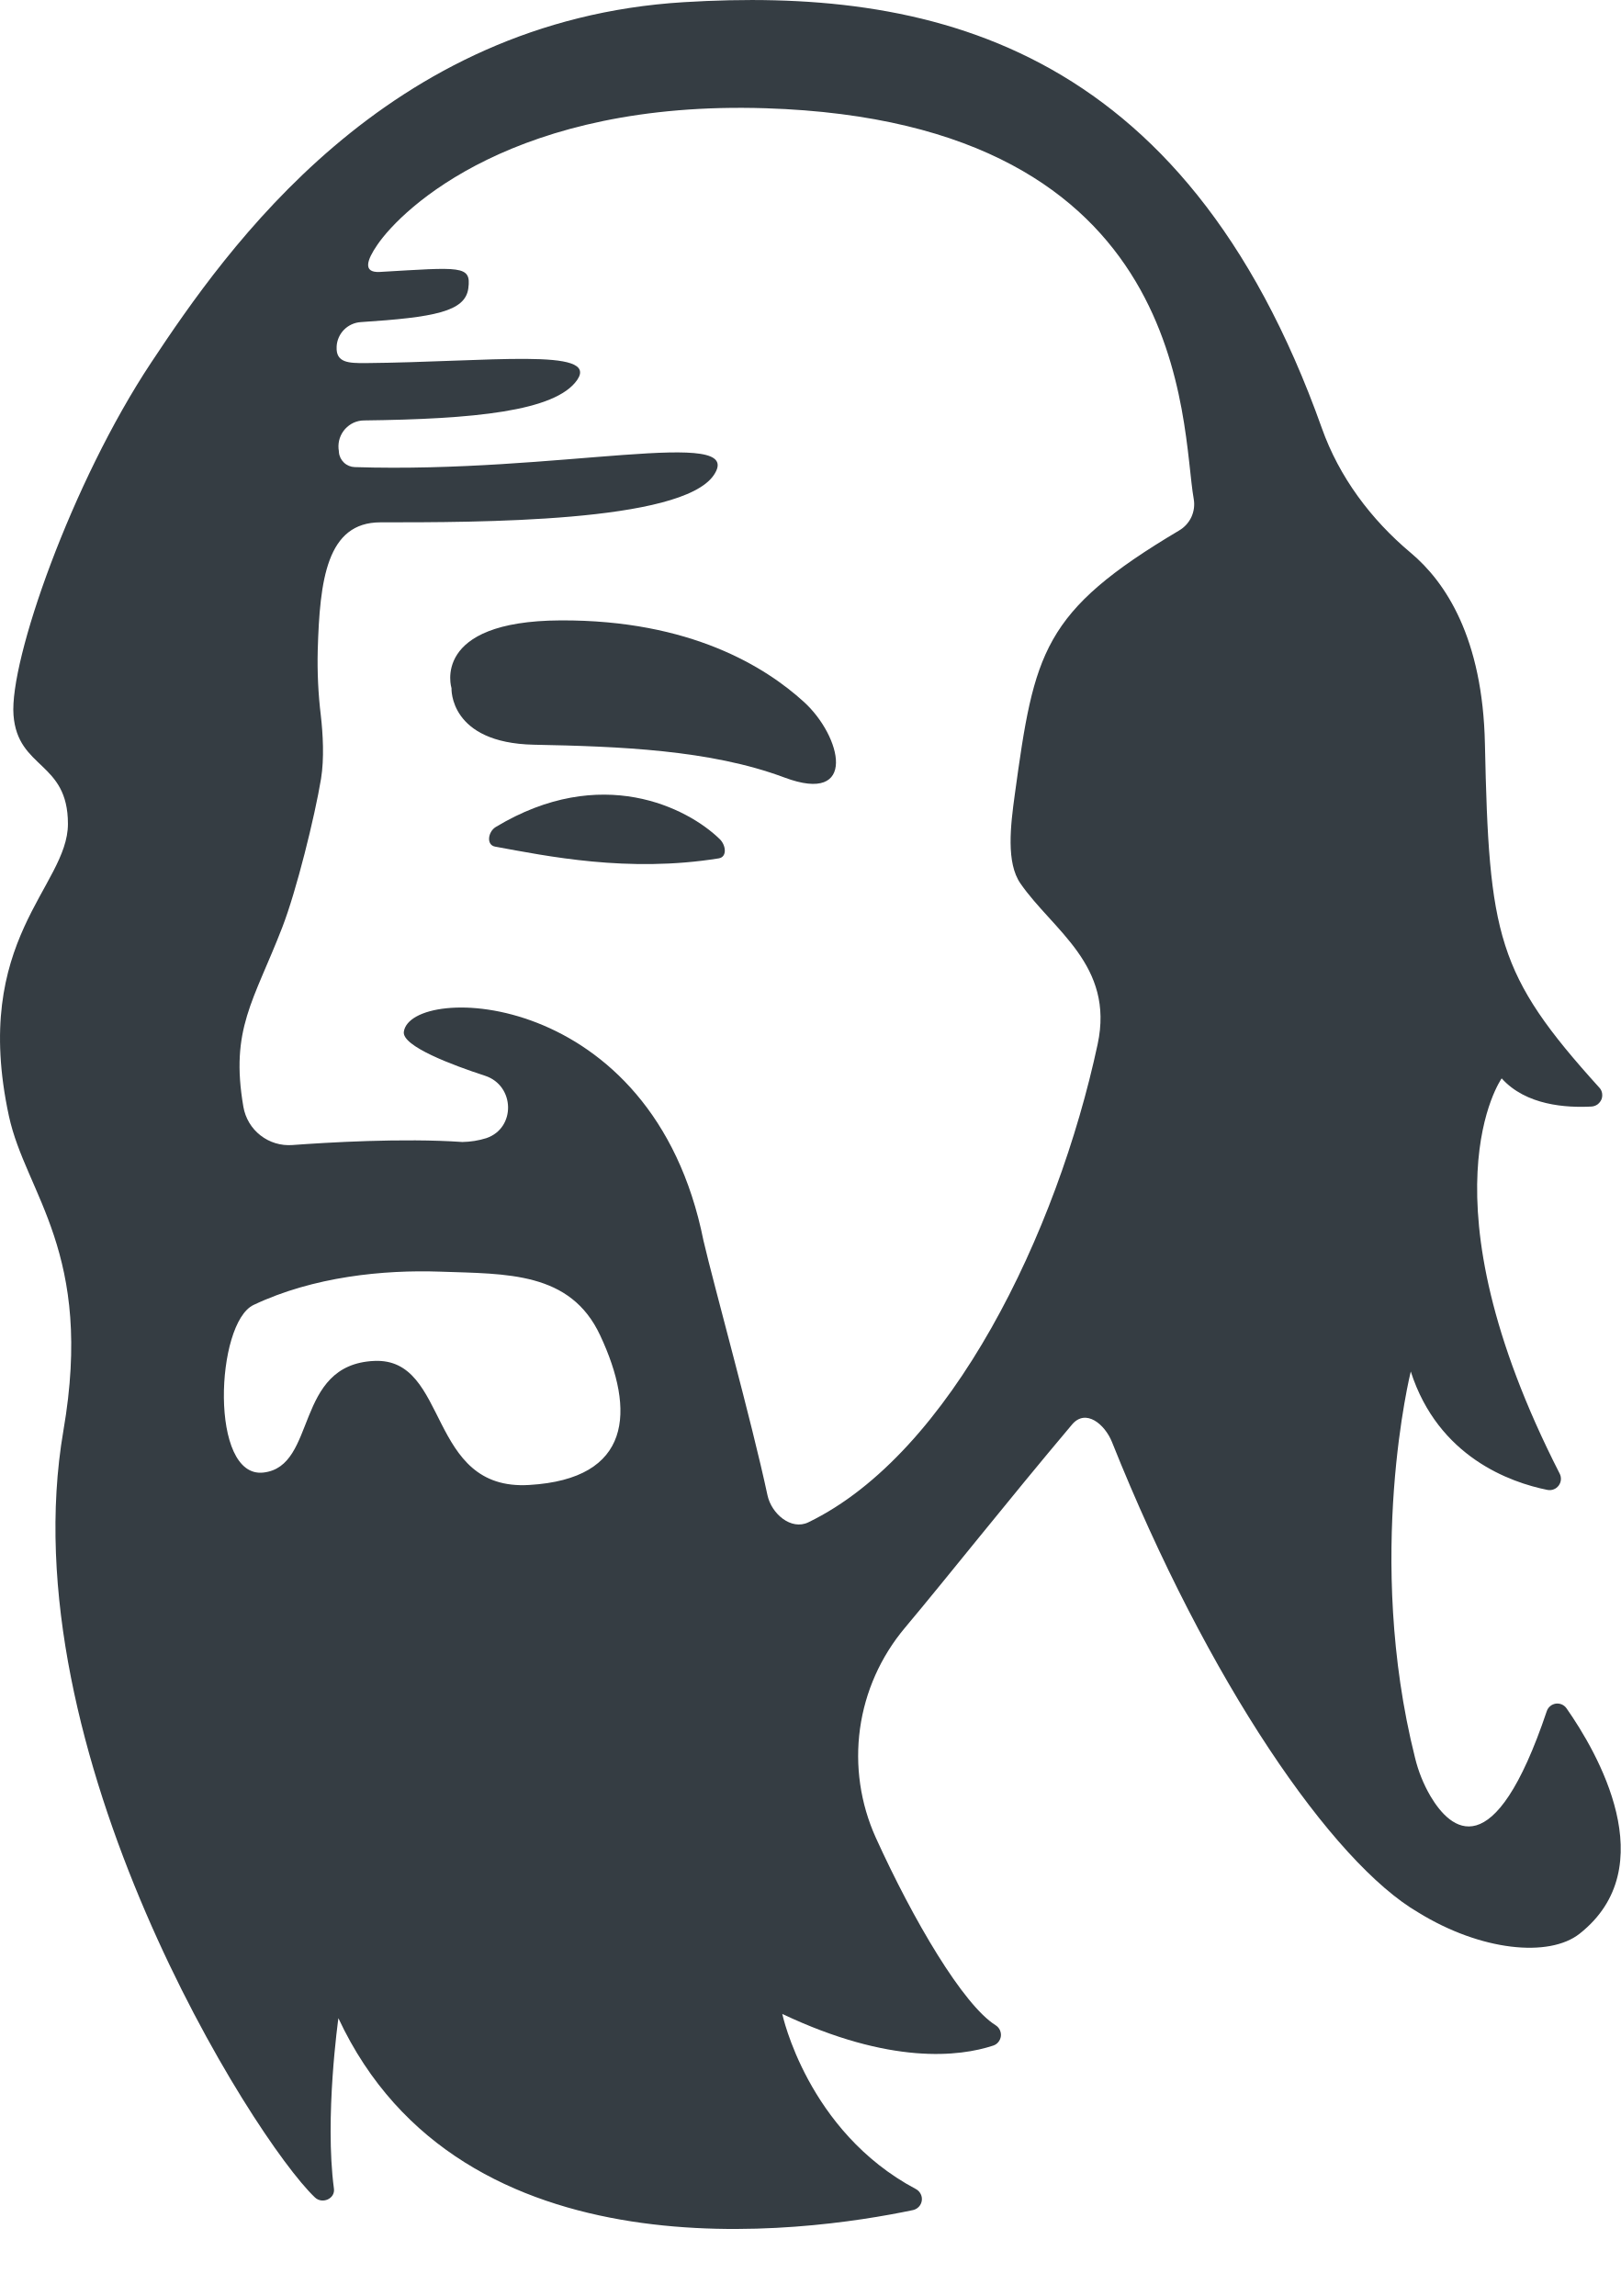
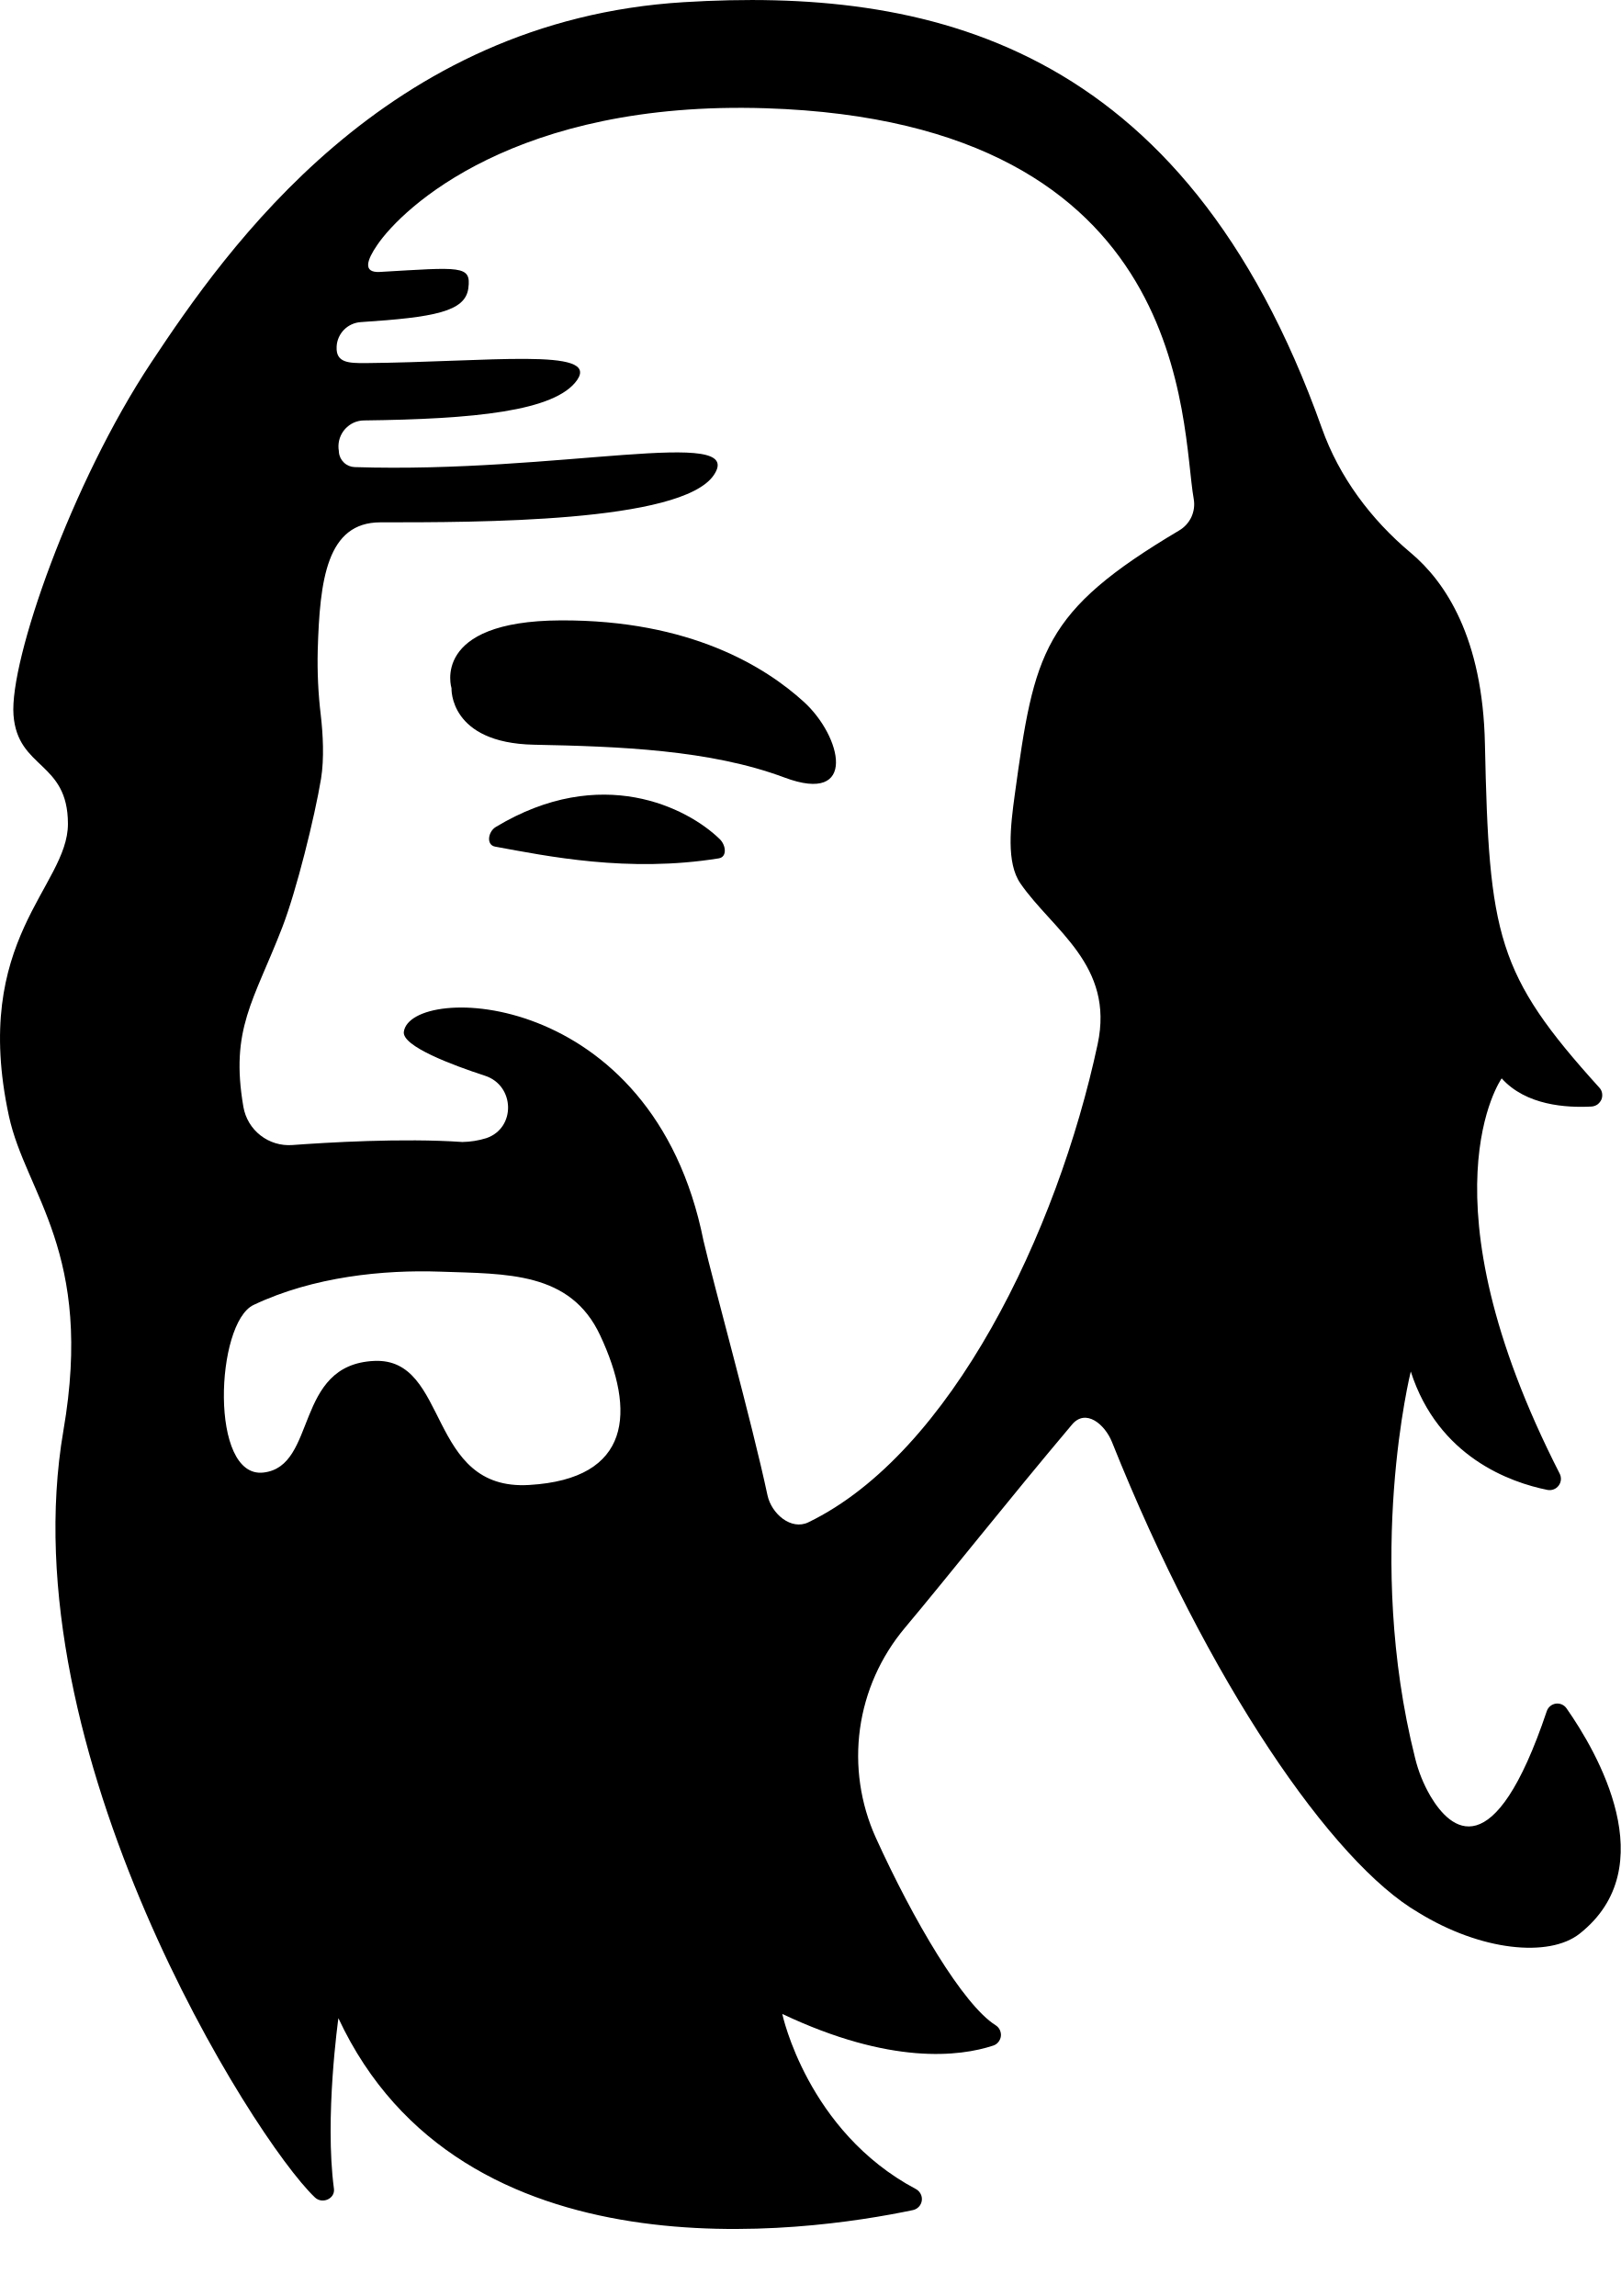
<svg xmlns="http://www.w3.org/2000/svg" width="24" height="34" viewBox="0 0 24 34" fill="none">
-   <path d="M11.902 10.392C11.341 9.882 10.229 9.178 8.3 9.187C6.37 9.196 6.686 10.191 6.686 10.191C6.686 10.191 6.646 11.002 7.906 11.028C9.167 11.053 10.518 11.103 11.614 11.513C12.71 11.924 12.463 10.901 11.902 10.392Z" fill="#071018" fill-opacity="0.81" />
-   <path d="M7.342 12.246C7.226 12.316 7.197 12.512 7.331 12.537C8.093 12.676 9.298 12.928 10.643 12.711C10.77 12.691 10.751 12.517 10.659 12.427C10.182 11.961 8.901 11.306 7.342 12.246Z" fill="#071018" fill-opacity="0.81" />
-   <path d="M23.197 25.297C23.179 25.272 23.155 25.252 23.127 25.24C23.099 25.228 23.068 25.224 23.038 25.228C23.008 25.233 22.979 25.245 22.956 25.265C22.932 25.284 22.915 25.31 22.905 25.339C22.121 27.67 21.479 27.099 21.182 26.597C21.079 26.42 21.002 26.229 20.954 26.03C20.206 23.052 20.891 20.31 20.891 20.31C21.298 21.577 22.367 21.953 22.914 22.063C22.945 22.069 22.977 22.067 23.007 22.055C23.037 22.044 23.062 22.024 23.081 21.999C23.1 21.973 23.112 21.943 23.114 21.911C23.116 21.88 23.11 21.848 23.095 21.82C20.998 17.711 22.237 15.969 22.237 15.969C22.598 16.37 23.193 16.406 23.568 16.386C23.599 16.384 23.63 16.373 23.656 16.355C23.681 16.336 23.701 16.311 23.714 16.282C23.726 16.253 23.729 16.221 23.724 16.189C23.719 16.158 23.705 16.129 23.683 16.106C22.164 14.428 22.049 13.859 21.989 11.018C21.957 9.444 21.404 8.616 20.889 8.185C20.301 7.692 19.831 7.064 19.574 6.34C17.524 0.577 13.688 -0.184 10.129 0.032C5.71 0.3 3.357 3.681 2.24 5.367C1.058 7.148 0.138 9.783 0.2 10.589C0.262 11.395 1.006 11.269 1.006 12.2C1.006 13.132 -0.434 13.907 0.132 16.527C0.382 17.682 1.394 18.547 0.939 21.184C0.125 25.923 3.757 31.681 4.663 32.54C4.772 32.644 4.965 32.56 4.945 32.411C4.804 31.353 5.011 29.886 5.011 29.886C6.831 33.786 11.923 33.063 13.518 32.728C13.552 32.721 13.582 32.704 13.606 32.679C13.63 32.654 13.645 32.622 13.65 32.588C13.655 32.553 13.649 32.519 13.633 32.488C13.617 32.457 13.592 32.432 13.562 32.416C11.952 31.561 11.584 29.823 11.584 29.823C13.186 30.582 14.213 30.455 14.707 30.292C14.738 30.282 14.764 30.264 14.784 30.239C14.804 30.214 14.817 30.185 14.821 30.153C14.825 30.122 14.819 30.09 14.806 30.061C14.792 30.032 14.771 30.008 14.744 29.991C14.261 29.688 13.525 28.437 12.969 27.213C12.741 26.708 12.659 26.149 12.735 25.599C12.811 25.05 13.041 24.534 13.397 24.109C14.049 23.332 14.903 22.248 15.874 21.096C16.077 20.853 16.36 21.09 16.466 21.353C17.885 24.905 19.731 27.583 21.003 28.321C21.926 28.89 22.937 28.993 23.391 28.635C24.643 27.647 23.65 25.944 23.197 25.297ZM7.836 21.99C6.314 22.082 6.66 20.104 5.543 20.153C4.345 20.206 4.704 21.715 3.901 21.806C3.098 21.898 3.191 19.591 3.755 19.324C4.643 18.903 5.683 18.802 6.516 18.831C7.503 18.866 8.446 18.827 8.888 19.776C9.412 20.895 9.357 21.901 7.836 21.99ZM17.46 7.856C15.436 9.059 15.317 9.653 15.027 11.767C14.963 12.232 14.898 12.776 15.111 13.083C15.591 13.777 16.505 14.291 16.254 15.463C15.657 18.252 14.082 21.521 11.97 22.543C11.715 22.666 11.424 22.417 11.365 22.142C11.129 21.036 10.569 19.027 10.417 18.371C9.665 14.613 6.08 14.561 5.98 15.279C5.95 15.493 6.706 15.775 7.185 15.931C7.626 16.077 7.641 16.705 7.202 16.854C7.087 16.89 6.968 16.909 6.847 16.911C5.961 16.85 4.836 16.919 4.33 16.956C4.16 16.969 3.991 16.918 3.857 16.813C3.723 16.709 3.633 16.558 3.604 16.39C3.406 15.239 3.756 14.827 4.179 13.735C4.39 13.191 4.661 12.094 4.754 11.532C4.803 11.23 4.782 10.868 4.751 10.597C4.712 10.276 4.697 9.952 4.705 9.629C4.735 8.587 4.839 7.735 5.633 7.735C7.063 7.735 10.089 7.74 10.569 7.037C11.071 6.3 8.266 7.014 5.252 6.917C5.193 6.915 5.137 6.892 5.094 6.851C5.051 6.811 5.024 6.756 5.019 6.698C5.019 6.679 5.015 6.661 5.013 6.643C5.009 6.59 5.015 6.537 5.032 6.487C5.049 6.437 5.076 6.391 5.111 6.352C5.147 6.313 5.19 6.281 5.238 6.259C5.286 6.238 5.338 6.226 5.391 6.226C7.001 6.206 8.226 6.094 8.548 5.625C8.875 5.145 7.248 5.36 5.404 5.377C5.168 5.377 4.973 5.374 4.985 5.138V5.13C4.99 5.037 5.029 4.949 5.095 4.882C5.161 4.816 5.249 4.776 5.342 4.77C6.427 4.699 6.89 4.616 6.935 4.269C6.981 3.923 6.824 3.958 5.624 4.027C5.363 4.041 5.438 3.844 5.586 3.628C5.961 3.076 7.635 1.486 11.338 1.603C17.683 1.805 17.483 6.298 17.677 7.39C17.693 7.481 17.68 7.574 17.642 7.657C17.603 7.74 17.539 7.81 17.46 7.856Z" fill="#071018" fill-opacity="0.81" />
+   <path d="M11.902 10.392C11.341 9.882 10.229 9.178 8.3 9.187C6.37 9.196 6.686 10.191 6.686 10.191C6.686 10.191 6.646 11.002 7.906 11.028C9.167 11.053 10.518 11.103 11.614 11.513C12.71 11.924 12.463 10.901 11.902 10.392Z" fill="currentColor" />
+   <path d="M7.342 12.246C7.226 12.316 7.197 12.512 7.331 12.537C8.093 12.676 9.298 12.928 10.643 12.711C10.77 12.691 10.751 12.517 10.659 12.427C10.182 11.961 8.901 11.306 7.342 12.246Z" fill="currentColor" />
+   <path d="M23.197 25.297C23.179 25.272 23.155 25.252 23.127 25.24C23.099 25.228 23.068 25.224 23.038 25.228C23.008 25.233 22.979 25.245 22.956 25.265C22.932 25.284 22.915 25.31 22.905 25.339C22.121 27.67 21.479 27.099 21.182 26.597C21.079 26.42 21.002 26.229 20.954 26.03C20.206 23.052 20.891 20.31 20.891 20.31C21.298 21.577 22.367 21.953 22.914 22.063C22.945 22.069 22.977 22.067 23.007 22.055C23.037 22.044 23.062 22.024 23.081 21.999C23.1 21.973 23.112 21.943 23.114 21.911C23.116 21.88 23.11 21.848 23.095 21.82C20.998 17.711 22.237 15.969 22.237 15.969C22.598 16.37 23.193 16.406 23.568 16.386C23.599 16.384 23.63 16.373 23.656 16.355C23.681 16.336 23.701 16.311 23.714 16.282C23.726 16.253 23.729 16.221 23.724 16.189C23.719 16.158 23.705 16.129 23.683 16.106C22.164 14.428 22.049 13.859 21.989 11.018C21.957 9.444 21.404 8.616 20.889 8.185C20.301 7.692 19.831 7.064 19.574 6.34C17.524 0.577 13.688 -0.184 10.129 0.032C5.71 0.3 3.357 3.681 2.24 5.367C1.058 7.148 0.138 9.783 0.2 10.589C0.262 11.395 1.006 11.269 1.006 12.2C1.006 13.132 -0.434 13.907 0.132 16.527C0.382 17.682 1.394 18.547 0.939 21.184C0.125 25.923 3.757 31.681 4.663 32.54C4.772 32.644 4.965 32.56 4.945 32.411C4.804 31.353 5.011 29.886 5.011 29.886C6.831 33.786 11.923 33.063 13.518 32.728C13.552 32.721 13.582 32.704 13.606 32.679C13.63 32.654 13.645 32.622 13.65 32.588C13.655 32.553 13.649 32.519 13.633 32.488C13.617 32.457 13.592 32.432 13.562 32.416C11.952 31.561 11.584 29.823 11.584 29.823C13.186 30.582 14.213 30.455 14.707 30.292C14.738 30.282 14.764 30.264 14.784 30.239C14.804 30.214 14.817 30.185 14.821 30.153C14.825 30.122 14.819 30.09 14.806 30.061C14.792 30.032 14.771 30.008 14.744 29.991C14.261 29.688 13.525 28.437 12.969 27.213C12.741 26.708 12.659 26.149 12.735 25.599C12.811 25.05 13.041 24.534 13.397 24.109C14.049 23.332 14.903 22.248 15.874 21.096C16.077 20.853 16.36 21.09 16.466 21.353C17.885 24.905 19.731 27.583 21.003 28.321C21.926 28.89 22.937 28.993 23.391 28.635C24.643 27.647 23.65 25.944 23.197 25.297ZM7.836 21.99C6.314 22.082 6.66 20.104 5.543 20.153C4.345 20.206 4.704 21.715 3.901 21.806C3.098 21.898 3.191 19.591 3.755 19.324C4.643 18.903 5.683 18.802 6.516 18.831C7.503 18.866 8.446 18.827 8.888 19.776C9.412 20.895 9.357 21.901 7.836 21.99ZM17.46 7.856C15.436 9.059 15.317 9.653 15.027 11.767C14.963 12.232 14.898 12.776 15.111 13.083C15.591 13.777 16.505 14.291 16.254 15.463C15.657 18.252 14.082 21.521 11.97 22.543C11.715 22.666 11.424 22.417 11.365 22.142C11.129 21.036 10.569 19.027 10.417 18.371C9.665 14.613 6.08 14.561 5.98 15.279C5.95 15.493 6.706 15.775 7.185 15.931C7.626 16.077 7.641 16.705 7.202 16.854C7.087 16.89 6.968 16.909 6.847 16.911C5.961 16.85 4.836 16.919 4.33 16.956C4.16 16.969 3.991 16.918 3.857 16.813C3.723 16.709 3.633 16.558 3.604 16.39C3.406 15.239 3.756 14.827 4.179 13.735C4.39 13.191 4.661 12.094 4.754 11.532C4.803 11.23 4.782 10.868 4.751 10.597C4.712 10.276 4.697 9.952 4.705 9.629C4.735 8.587 4.839 7.735 5.633 7.735C7.063 7.735 10.089 7.74 10.569 7.037C11.071 6.3 8.266 7.014 5.252 6.917C5.193 6.915 5.137 6.892 5.094 6.851C5.051 6.811 5.024 6.756 5.019 6.698C5.019 6.679 5.015 6.661 5.013 6.643C5.009 6.59 5.015 6.537 5.032 6.487C5.049 6.437 5.076 6.391 5.111 6.352C5.147 6.313 5.19 6.281 5.238 6.259C5.286 6.238 5.338 6.226 5.391 6.226C7.001 6.206 8.226 6.094 8.548 5.625C8.875 5.145 7.248 5.36 5.404 5.377C5.168 5.377 4.973 5.374 4.985 5.138V5.13C4.99 5.037 5.029 4.949 5.095 4.882C5.161 4.816 5.249 4.776 5.342 4.77C6.427 4.699 6.89 4.616 6.935 4.269C6.981 3.923 6.824 3.958 5.624 4.027C5.363 4.041 5.438 3.844 5.586 3.628C5.961 3.076 7.635 1.486 11.338 1.603C17.683 1.805 17.483 6.298 17.677 7.39C17.693 7.481 17.68 7.574 17.642 7.657C17.603 7.74 17.539 7.81 17.46 7.856Z" fill="currentColor" />
</svg>
